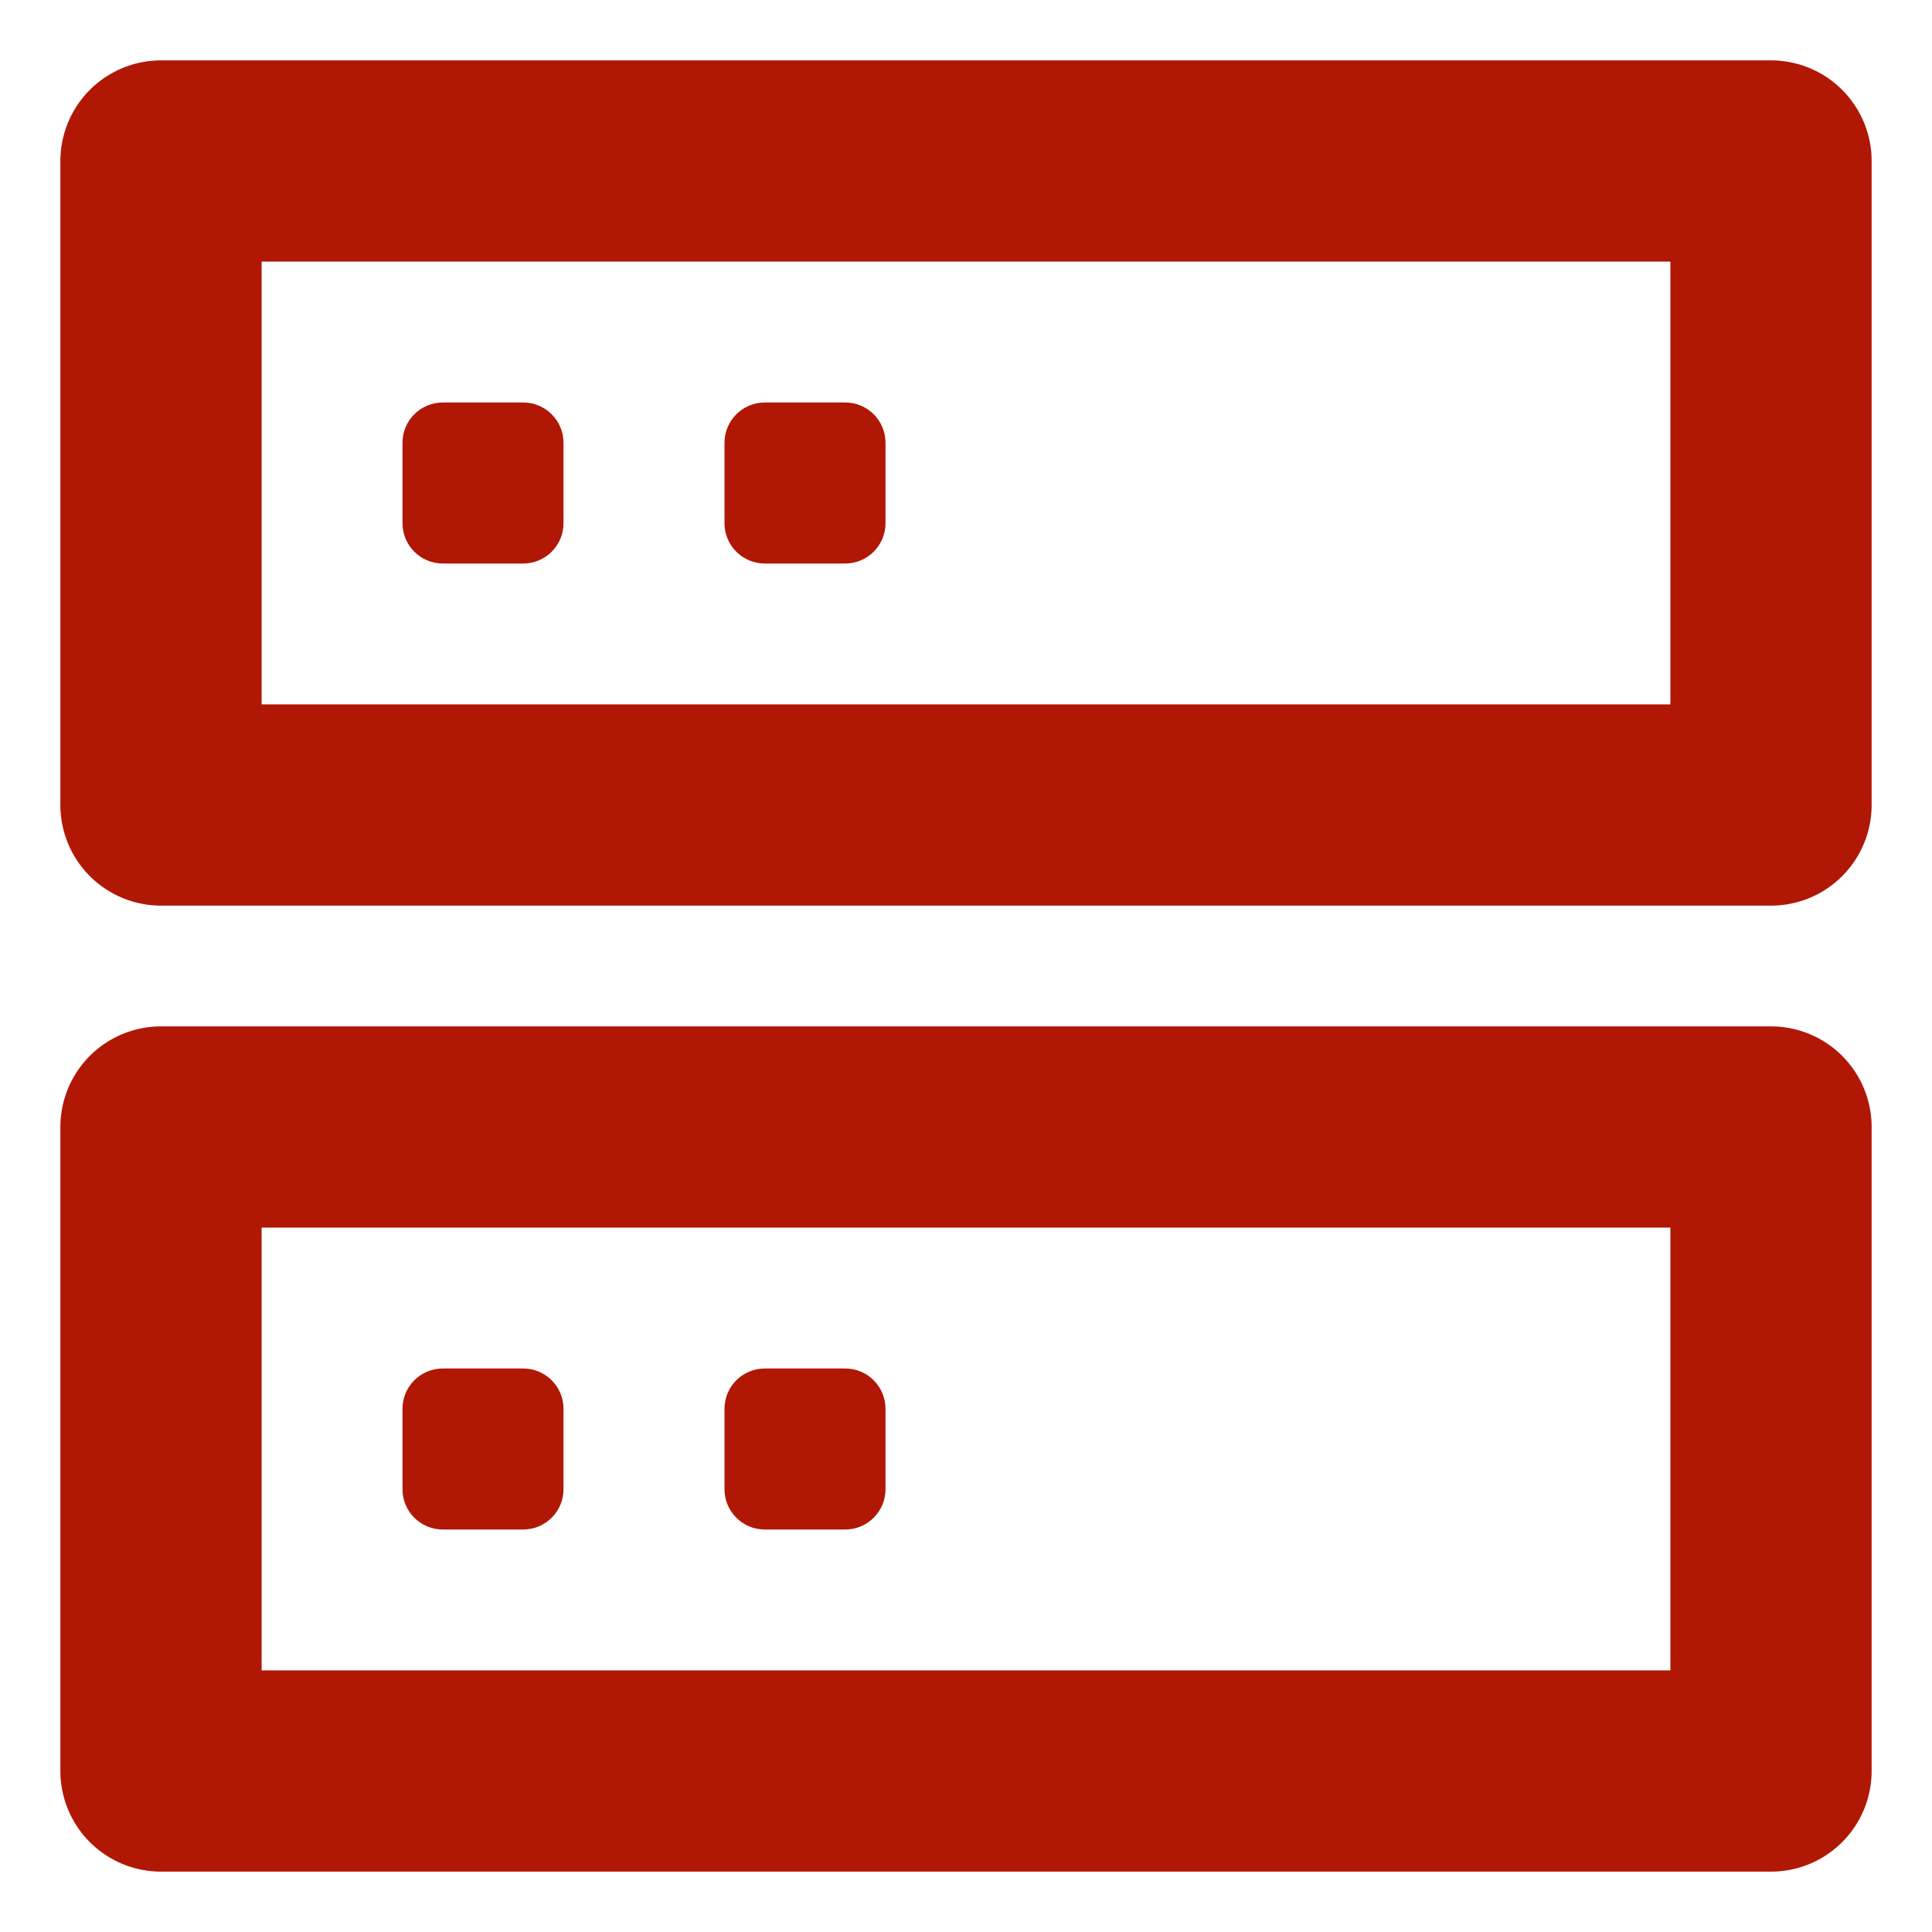
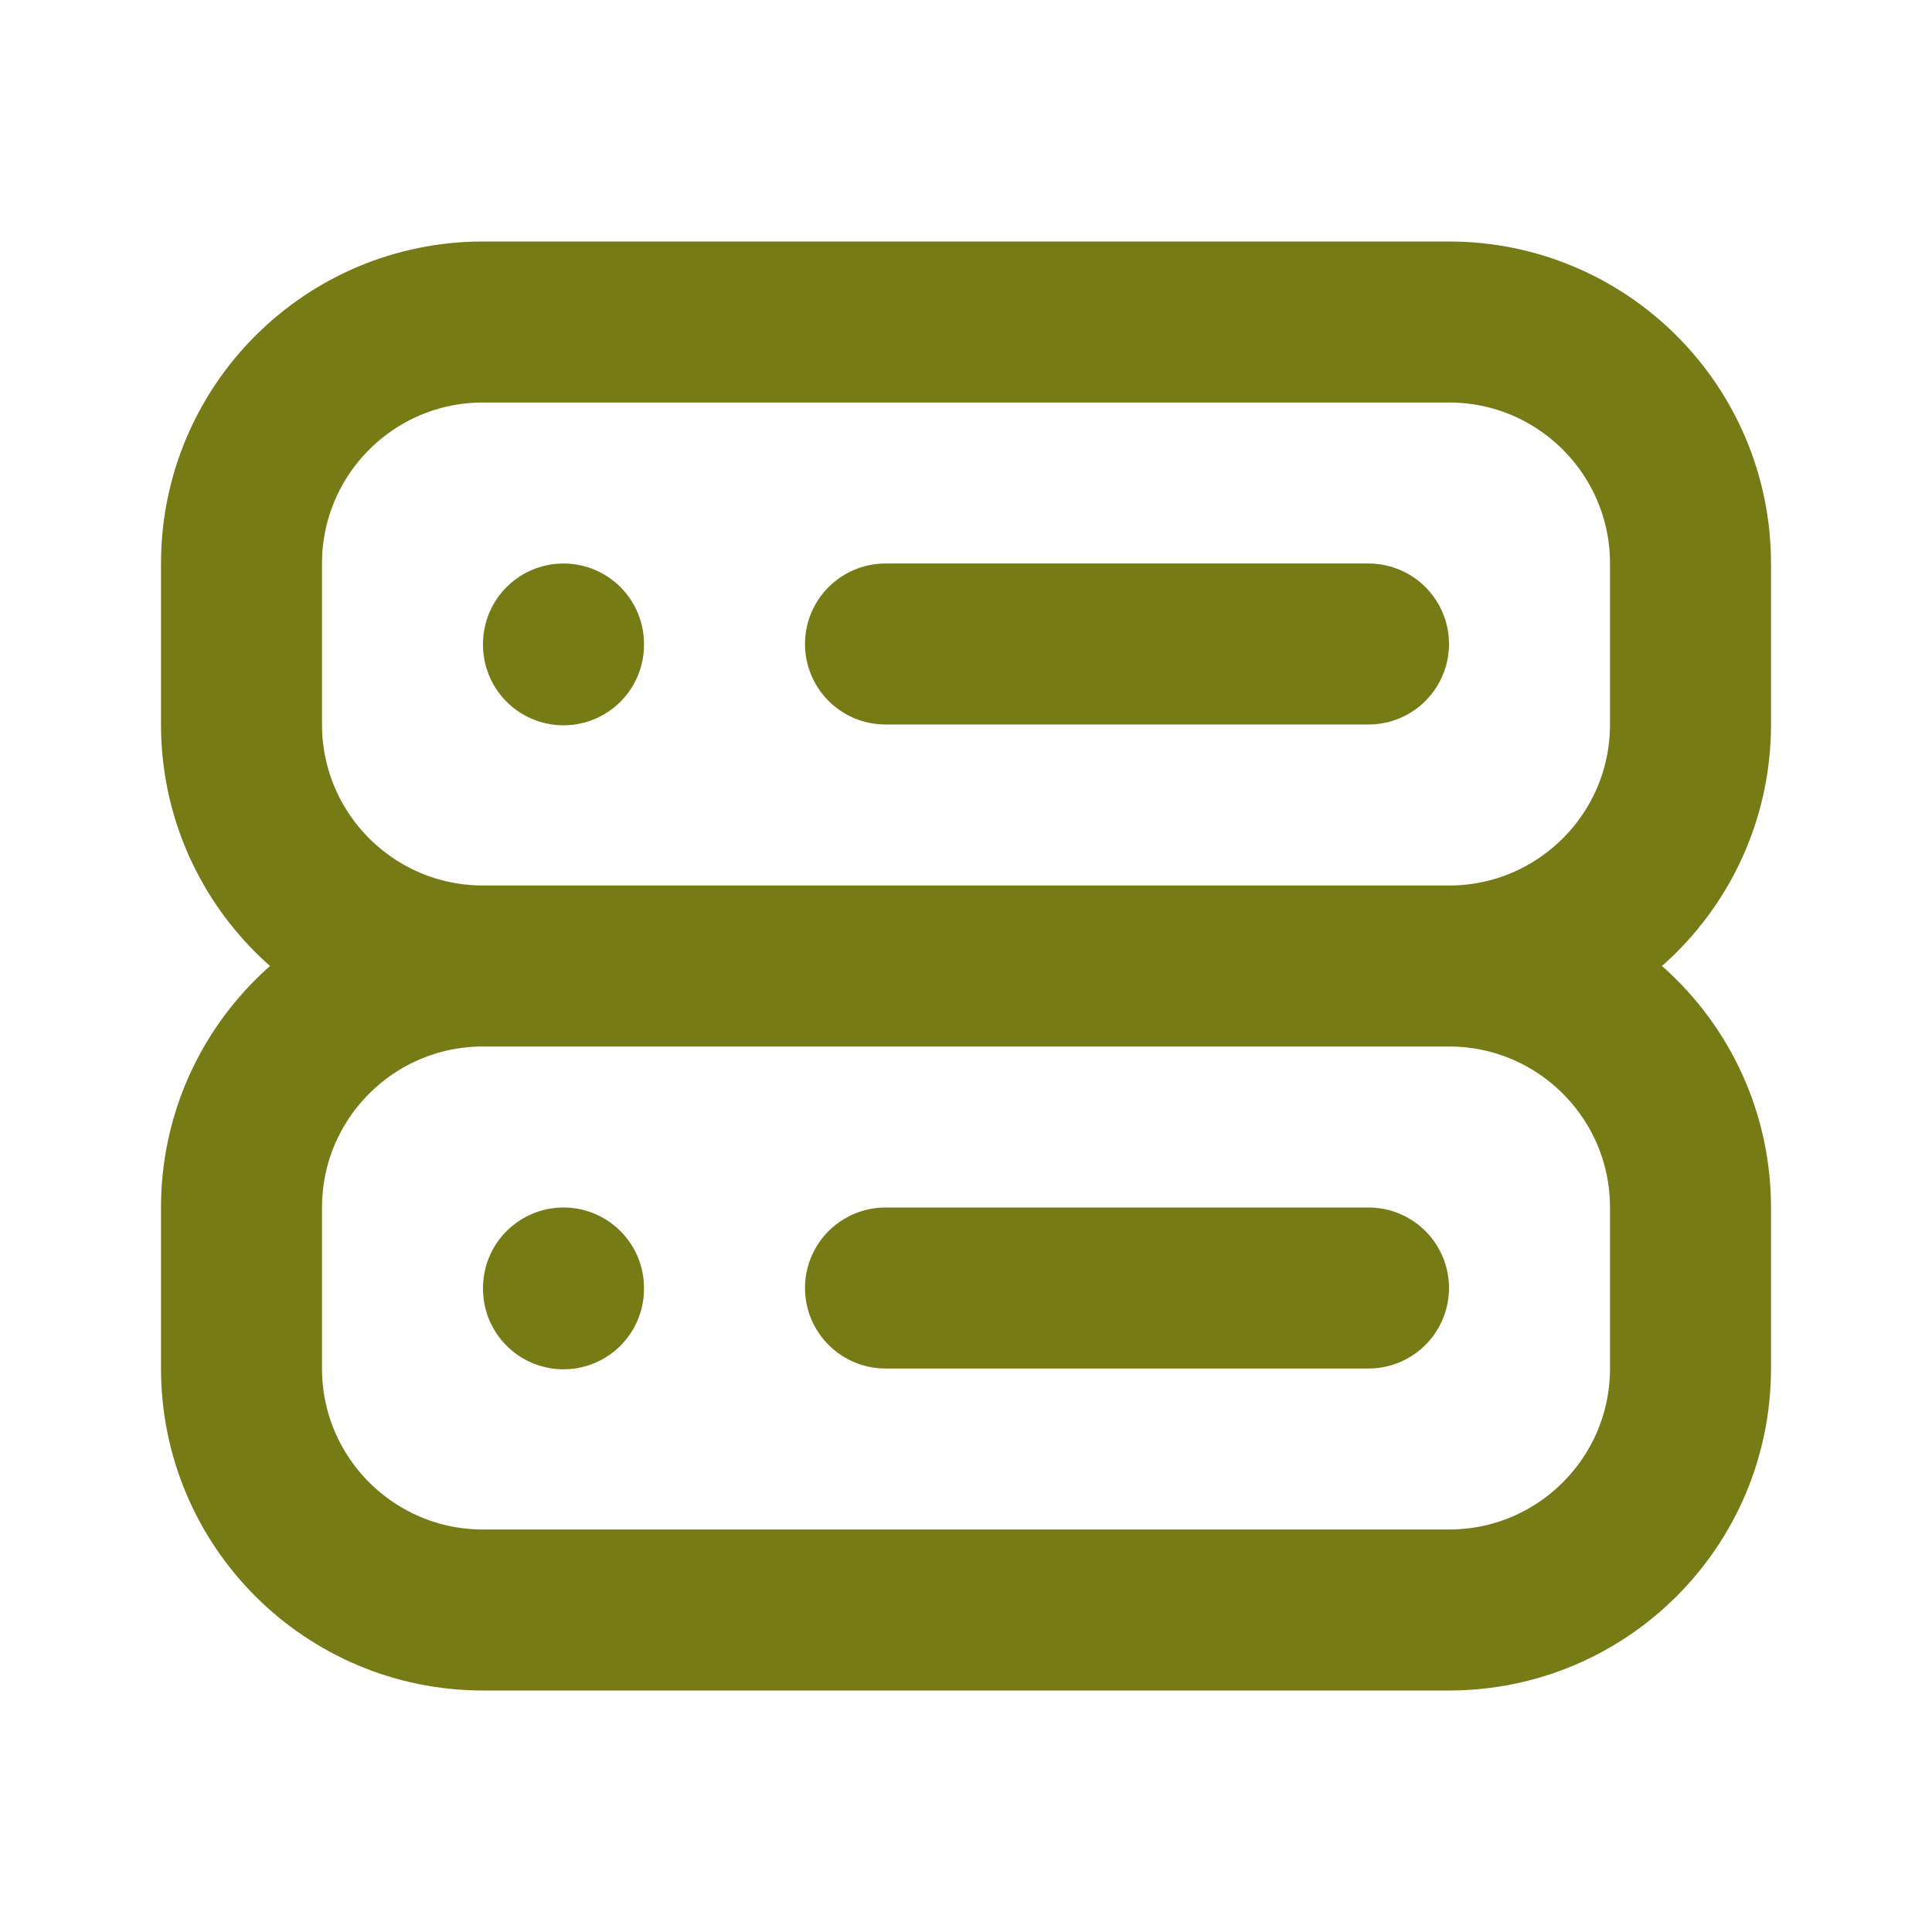
- <svg xmlns="http://www.w3.org/2000/svg" width="24" height="24" viewBox="0 0 48 48">
-   <g fill="none">
-     <path stroke="#b11705" stroke-linejoin="round" stroke-width="5" d="M44 4H4v16h40zm0 24H4v16h40z" />
-     <path fill="#b11705" d="M13 10h-2a1 1 0 0 0-1 1v2a1 1 0 0 0 1 1h2a1 1 0 0 0 1-1v-2a1 1 0 0 0-1-1m0 24h-2a1 1 0 0 0-1 1v2a1 1 0 0 0 1 1h2a1 1 0 0 0 1-1v-2a1 1 0 0 0-1-1m8-24h-2a1 1 0 0 0-1 1v2a1 1 0 0 0 1 1h2a1 1 0 0 0 1-1v-2a1 1 0 0 0-1-1m0 24h-2a1 1 0 0 0-1 1v2a1 1 0 0 0 1 1h2a1 1 0 0 0 1-1v-2a1 1 0 0 0-1-1" />
-   </g>
+ <svg xmlns="http://www.w3.org/2000/svg" width="36" height="36" viewBox="0 0 24 24">
+   <path fill="none" stroke="#767b16" stroke-linecap="round" stroke-linejoin="round" stroke-width="2" d="M3 7a3 3 0 0 1 3-3h12a3 3 0 0 1 3 3v2a3 3 0 0 1-3 3H6a3 3 0 0 1-3-3zm0 8a3 3 0 0 1 3-3h12a3 3 0 0 1 3 3v2a3 3 0 0 1-3 3H6a3 3 0 0 1-3-3zm4-7v.01M7 16v.01M11 8h6m-6 8h6" />
</svg>
